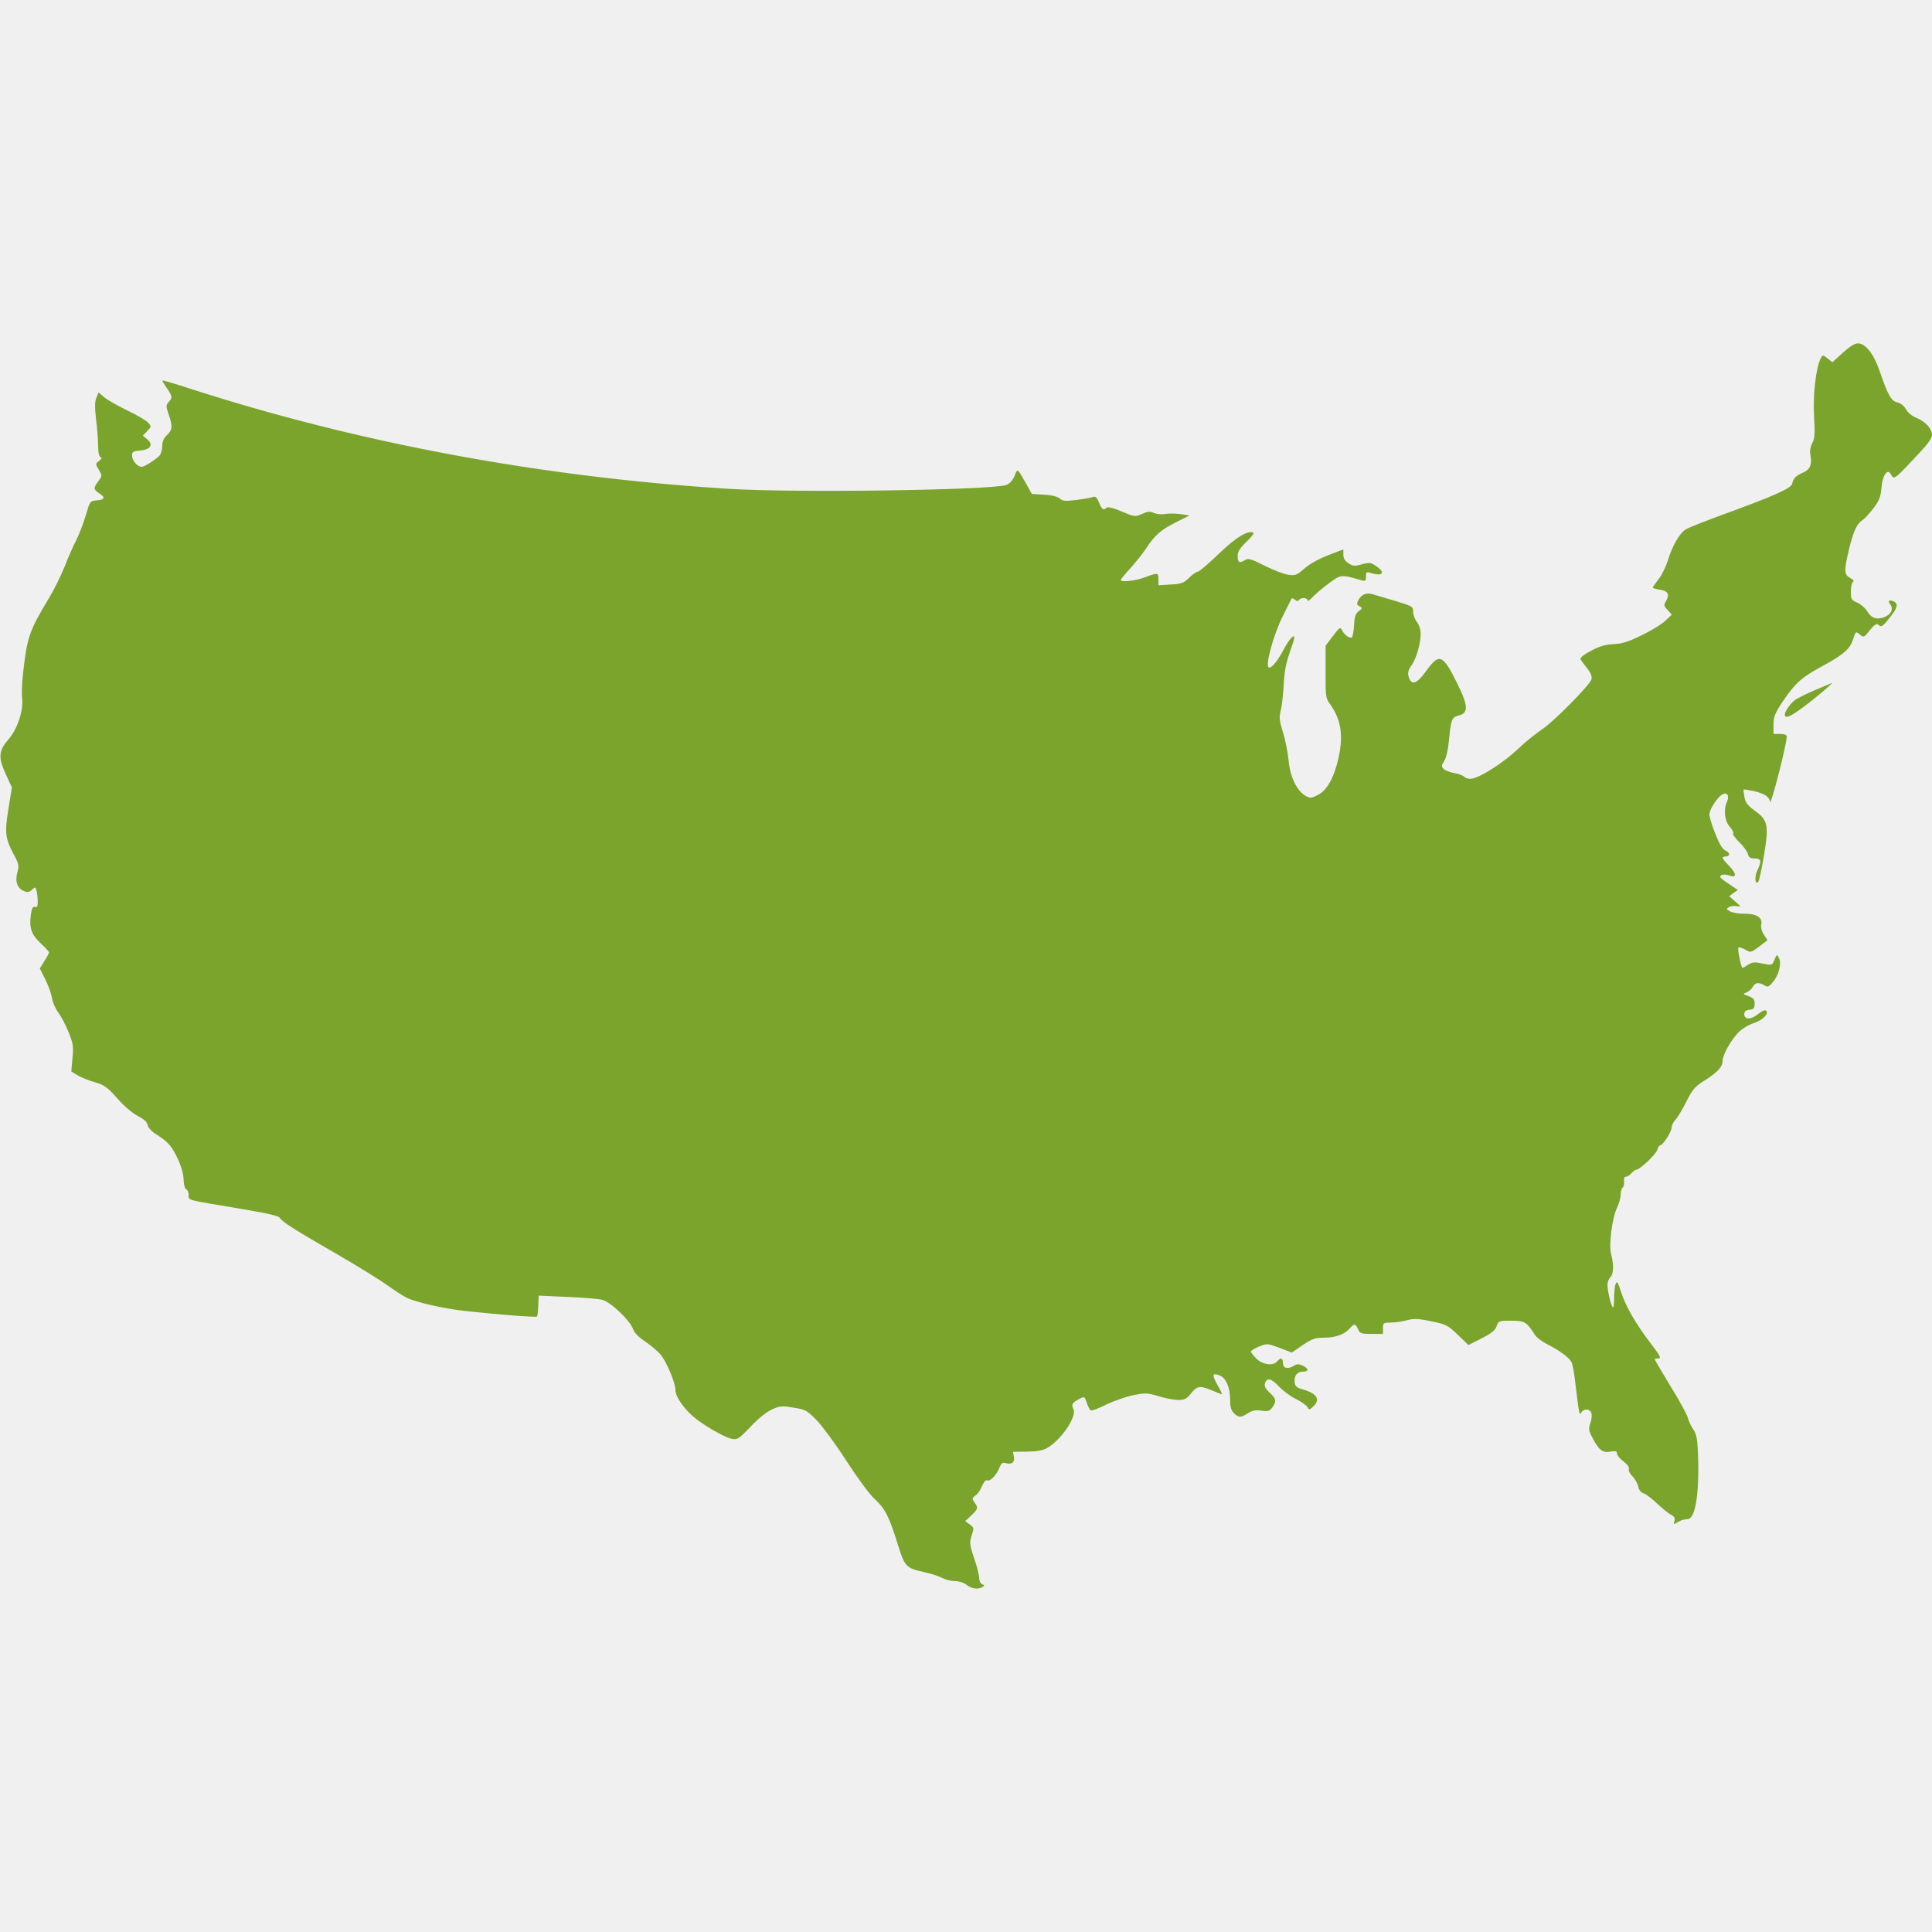
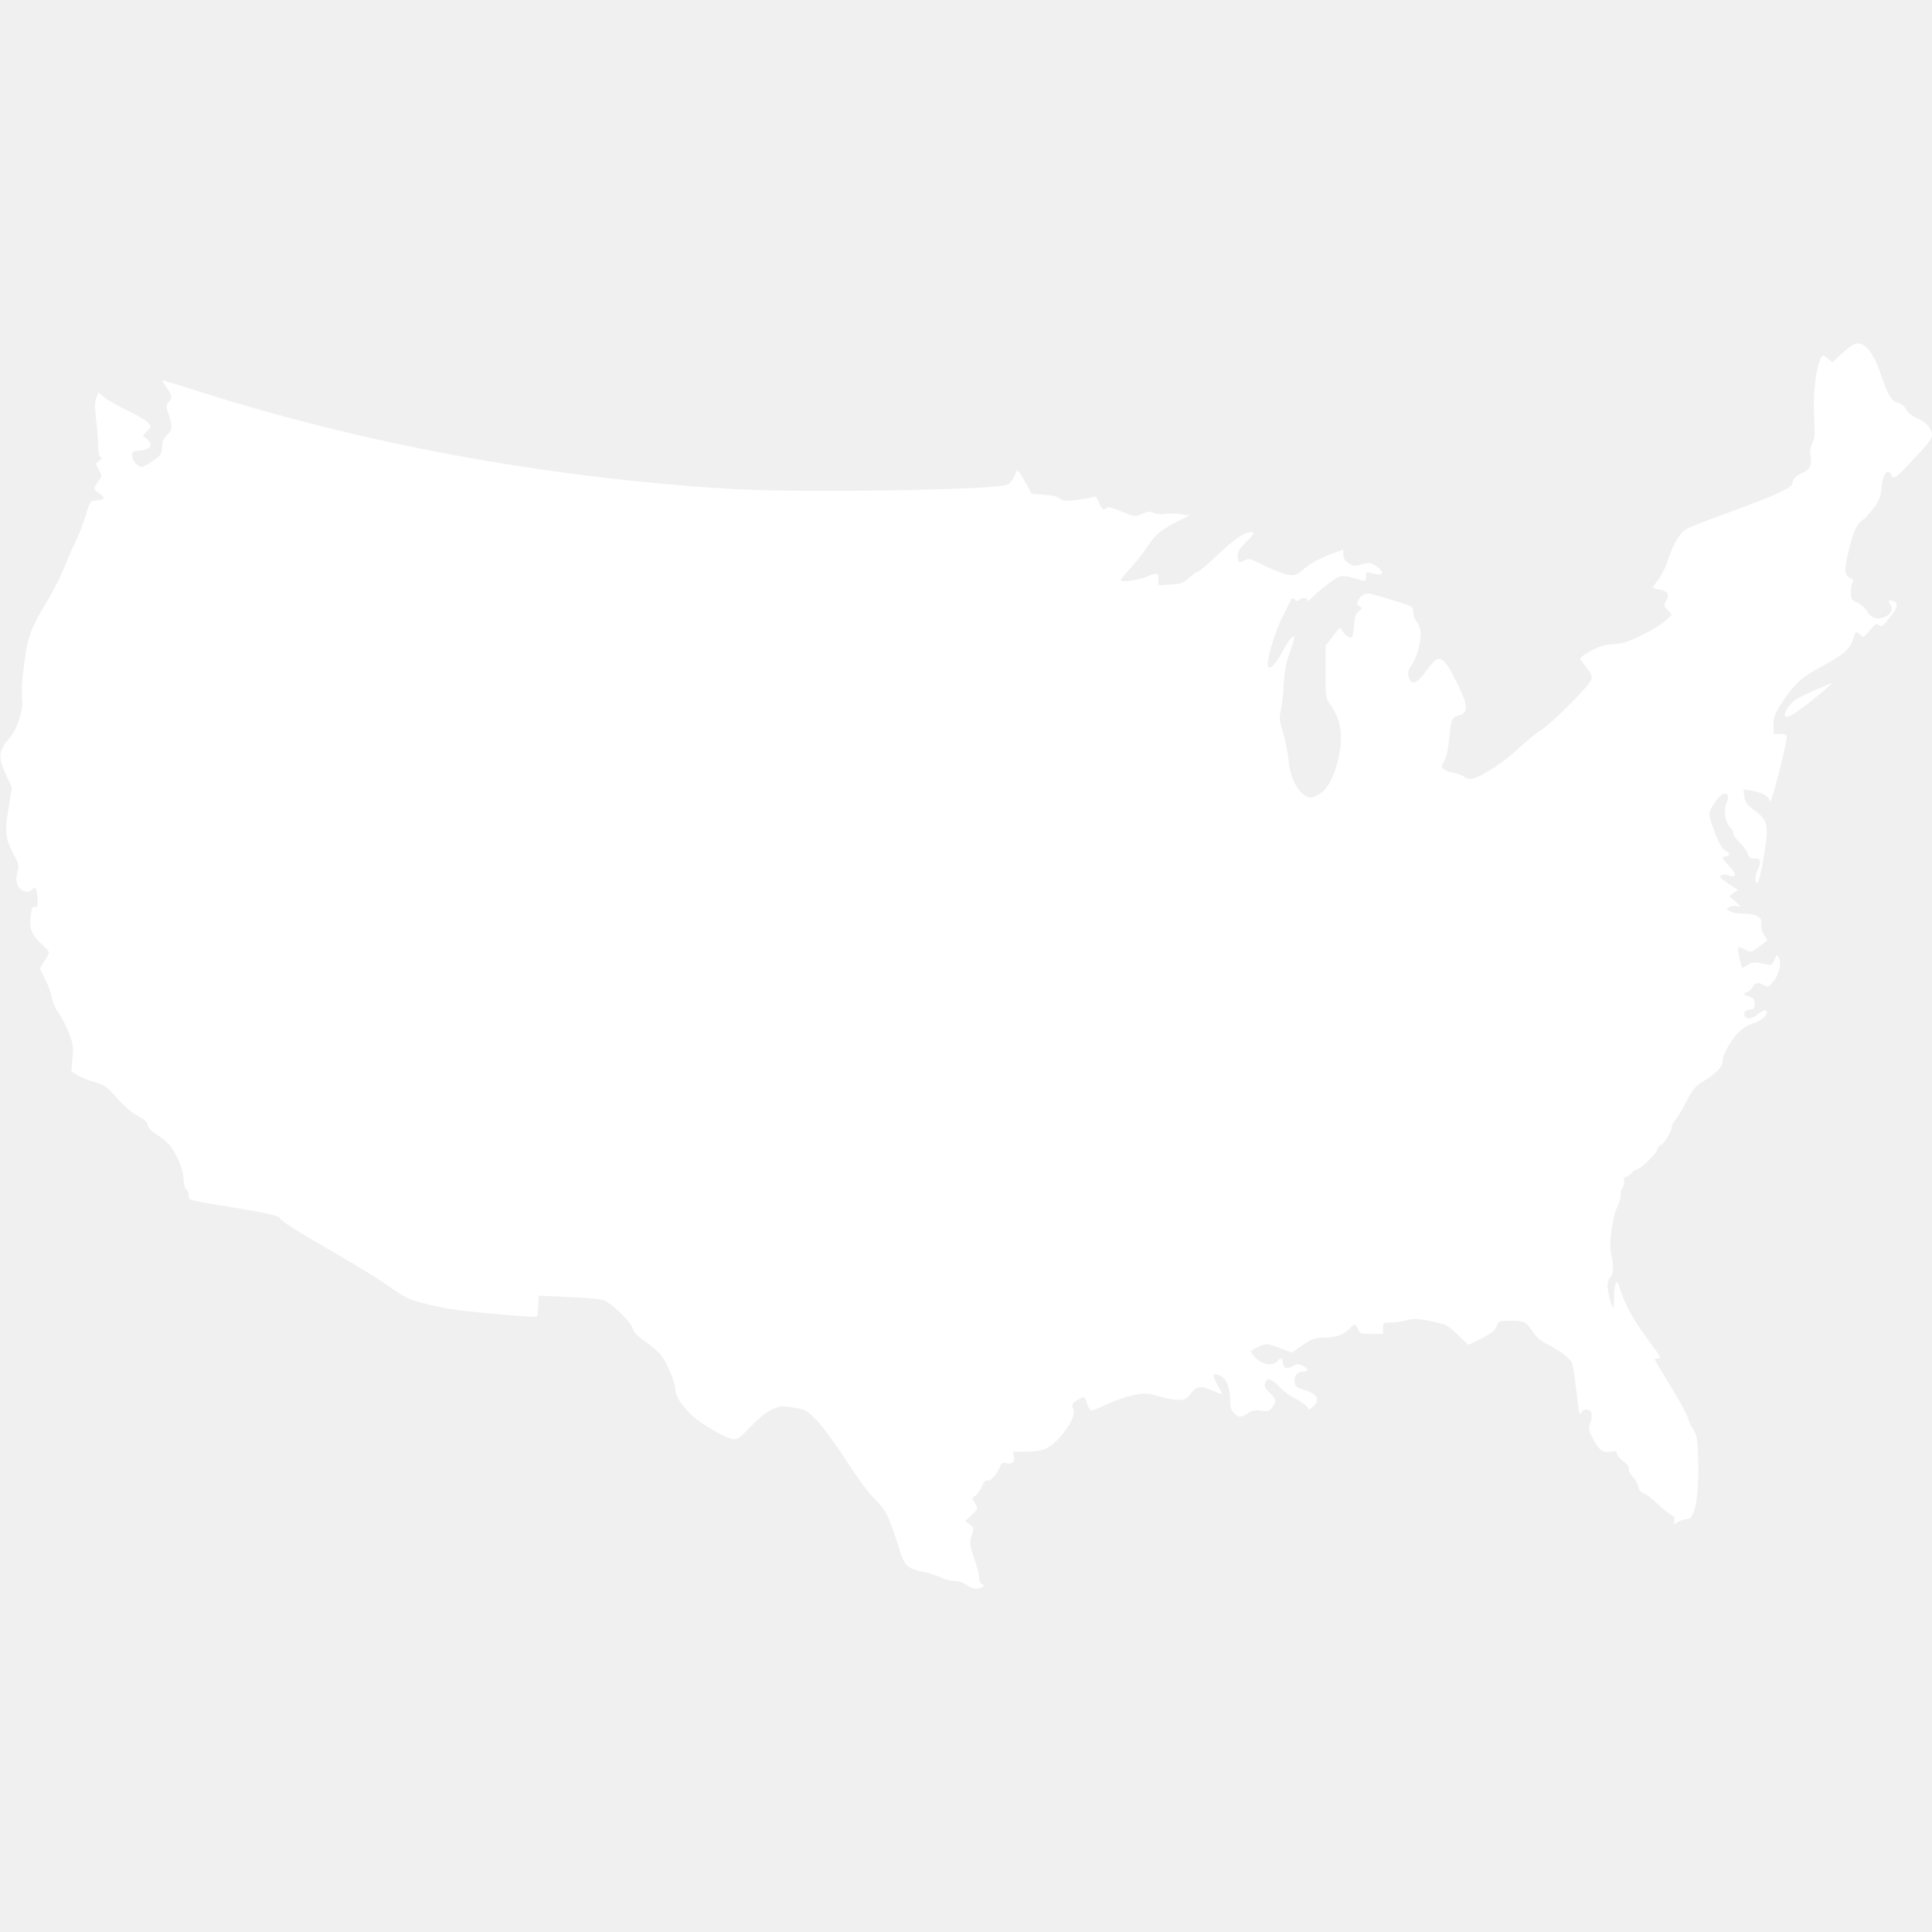
<svg xmlns="http://www.w3.org/2000/svg" version="1.0" width="1024pt" height="1024pt" viewBox="0 0 1024 1024" preserveAspectRatio="xMidYMid meet">
-   <g transform="translate(0,1024) scale(0.1,-0.1)" fill="#7aa42b" stroke="none">
+   <g transform="translate(0,1024) scale(0.1,-0.1)" fill="#ffffff" stroke="none">
    <path d="M9767 8370 l-55 -50 -25 20 c-25 20 -26 20 -36 2 -26 -48 -43 -197 -36 -309 5 -92 4 -117 -10 -142 -10 -21 -14 -43 -9 -65 9 -49 -3 -76 -40 -91 -37 -16 -52 -31 -57 -59 -5 -24 -97 -65 -358 -160 -101 -37 -195 -74 -208 -83 -32 -21 -71 -89 -93 -164 -11 -34 -33 -79 -50 -100 -16 -21 -30 -40 -30 -43 0 -3 18 -9 40 -12 43 -7 51 -26 28 -64 -10 -16 -9 -23 11 -43 l22 -25 -33 -31 c-18 -18 -75 -53 -125 -77 -73 -36 -105 -46 -151 -48 -43 -2 -74 -11 -120 -36 -37 -19 -59 -37 -55 -44 3 -6 19 -28 35 -48 21 -27 27 -44 23 -59 -11 -33 -204 -228 -265 -267 -30 -20 -86 -65 -125 -102 -70 -67 -186 -143 -238 -156 -18 -4 -34 -1 -45 8 -9 9 -35 18 -56 21 -22 4 -46 13 -54 21 -13 13 -13 18 2 41 11 17 21 60 26 113 10 107 15 120 49 129 55 13 54 50 -4 168 -77 156 -96 165 -162 74 -54 -76 -84 -86 -98 -32 -4 19 0 35 16 56 25 34 49 116 49 168 0 21 -8 47 -20 62 -11 14 -20 38 -20 54 0 28 -3 30 -92 57 -51 15 -106 32 -122 36 -33 11 -60 0 -77 -32 -9 -17 -8 -23 6 -31 17 -9 17 -11 -3 -26 -17 -12 -23 -29 -25 -73 -2 -32 -7 -61 -11 -65 -10 -10 -39 10 -52 35 -10 20 -13 19 -49 -29 l-39 -51 0 -138 c-1 -125 1 -141 20 -167 60 -81 75 -165 50 -283 -23 -107 -61 -178 -110 -203 -35 -18 -41 -19 -65 -6 -47 27 -83 100 -91 187 -4 42 -17 110 -30 150 -19 62 -21 80 -12 115 6 23 13 85 16 137 3 68 12 115 30 166 14 39 26 77 26 84 0 23 -29 -10 -61 -71 -33 -61 -65 -97 -76 -85 -16 15 28 174 74 266 26 52 48 97 50 99 1 2 9 -2 17 -8 10 -8 16 -9 21 -1 9 14 45 13 45 -2 0 -7 10 -1 23 13 12 14 51 48 86 74 70 52 66 51 179 19 19 -5 22 -3 22 21 0 23 3 25 23 19 63 -21 84 -1 33 34 -30 21 -37 22 -78 11 -38 -11 -48 -10 -71 6 -19 12 -27 26 -27 45 l0 28 -81 -31 c-49 -19 -99 -47 -125 -70 -41 -36 -48 -39 -87 -33 -23 3 -79 25 -125 48 -70 36 -86 40 -102 30 -31 -19 -40 -14 -40 20 0 24 10 41 47 77 27 25 42 46 35 49 -32 10 -91 -26 -183 -114 -54 -52 -103 -94 -110 -94 -7 0 -28 -14 -46 -32 -29 -28 -41 -33 -98 -36 l-65 -4 0 31 c0 37 -4 37 -72 11 -50 -19 -128 -27 -128 -14 0 3 23 32 52 63 28 31 66 79 84 106 44 68 77 97 159 138 l70 35 -47 7 c-27 4 -63 4 -82 1 -19 -4 -45 -1 -60 5 -21 10 -33 9 -63 -5 -37 -16 -39 -16 -108 13 -44 19 -74 26 -80 20 -16 -16 -24 -10 -40 27 -11 28 -19 35 -32 30 -10 -4 -49 -11 -88 -16 -59 -7 -73 -6 -88 8 -12 10 -42 18 -83 20 l-65 4 -29 52 c-50 88 -46 85 -63 43 -10 -23 -26 -41 -42 -47 -74 -28 -1122 -43 -1470 -21 -998 62 -1967 243 -2867 534 -76 25 -138 43 -138 40 0 -2 11 -21 25 -41 29 -43 30 -50 9 -73 -15 -17 -15 -22 0 -65 22 -64 20 -83 -9 -110 -17 -16 -25 -34 -25 -57 0 -18 -6 -40 -12 -49 -15 -18 -66 -52 -90 -61 -23 -8 -58 28 -58 59 0 20 6 23 41 26 56 4 74 31 40 59 l-24 20 23 24 c23 24 23 25 4 46 -10 11 -60 40 -110 64 -50 24 -104 55 -121 69 l-31 26 -11 -28 c-9 -21 -9 -50 -2 -113 6 -46 11 -109 11 -140 0 -37 5 -59 13 -62 8 -3 6 -9 -8 -20 -20 -15 -20 -16 -1 -47 18 -32 18 -32 -3 -61 -27 -36 -26 -43 4 -63 35 -23 31 -34 -11 -38 -37 -3 -37 -4 -59 -78 -12 -41 -35 -102 -52 -135 -17 -33 -45 -97 -62 -142 -18 -44 -54 -118 -82 -164 -107 -178 -116 -206 -139 -418 -4 -41 -5 -91 -3 -112 9 -61 -25 -164 -70 -215 -54 -62 -58 -97 -17 -186 l33 -72 -18 -111 c-21 -128 -17 -160 27 -242 28 -52 30 -62 20 -97 -13 -49 -1 -82 33 -98 20 -9 28 -8 44 6 17 16 19 16 25 -6 3 -13 6 -38 6 -57 0 -25 -4 -32 -14 -28 -11 5 -17 -5 -22 -38 -10 -72 1 -107 51 -154 25 -23 45 -45 45 -49 0 -4 -11 -25 -25 -46 l-24 -39 28 -56 c16 -31 32 -75 36 -98 3 -23 19 -60 35 -81 16 -22 40 -69 55 -106 23 -58 25 -74 19 -135 l-6 -70 33 -20 c19 -12 60 -28 92 -37 50 -15 65 -25 119 -86 36 -41 81 -79 109 -93 32 -17 49 -32 51 -47 2 -12 19 -32 38 -45 70 -44 86 -62 119 -128 21 -44 33 -85 34 -116 1 -28 7 -51 15 -53 6 -3 12 -16 12 -30 0 -29 -17 -24 265 -71 149 -25 212 -39 218 -50 11 -20 78 -63 311 -197 105 -61 220 -132 256 -158 36 -26 83 -57 105 -68 52 -25 195 -58 315 -71 177 -19 370 -34 376 -29 3 3 6 30 7 58 l2 53 150 -7 c83 -3 166 -10 186 -15 44 -10 149 -110 164 -155 7 -20 29 -43 67 -68 31 -21 68 -53 83 -72 32 -43 75 -147 75 -184 0 -33 40 -92 93 -139 50 -44 166 -111 205 -119 30 -6 37 -2 100 64 41 44 86 79 114 92 43 19 54 20 115 9 64 -10 71 -15 124 -69 30 -32 100 -127 154 -211 58 -90 120 -175 151 -204 58 -55 75 -90 123 -242 36 -117 44 -125 141 -146 36 -8 79 -22 95 -31 17 -9 46 -16 66 -16 21 0 47 -8 62 -20 26 -21 63 -26 85 -11 11 7 11 9 -2 14 -9 4 -16 18 -16 33 0 15 -12 62 -27 105 -24 73 -25 82 -13 120 13 39 13 42 -10 59 l-24 18 32 30 c36 34 38 39 17 69 -14 20 -14 23 5 36 11 7 27 30 35 51 9 20 20 34 26 30 14 -9 48 24 65 64 10 26 18 32 32 28 33 -11 52 3 46 32 l-5 27 73 1 c46 0 84 6 104 17 74 39 164 169 143 208 -12 24 -6 35 31 54 28 15 29 14 40 -20 6 -19 16 -37 21 -40 5 -4 42 10 81 30 40 19 105 42 143 50 66 13 75 13 135 -5 36 -11 83 -20 105 -20 34 0 44 5 68 35 32 40 48 42 112 15 26 -11 49 -20 51 -20 3 0 -7 22 -23 49 -31 56 -28 66 11 51 34 -13 56 -63 56 -130 0 -37 5 -55 20 -70 25 -25 37 -25 75 0 22 14 39 18 71 13 35 -5 44 -2 58 18 23 33 20 46 -15 78 -23 22 -29 34 -24 50 10 31 33 26 74 -18 20 -21 59 -51 88 -65 29 -14 56 -34 62 -43 9 -17 11 -17 30 1 41 37 23 69 -51 91 -35 10 -44 17 -46 39 -4 34 13 56 44 56 32 0 31 17 -2 32 -20 9 -30 9 -45 0 -33 -21 -59 -15 -59 13 0 28 -12 32 -30 10 -21 -26 -78 -19 -111 14 -16 16 -29 33 -29 38 0 4 19 16 43 26 43 17 44 17 109 -7 l65 -25 58 40 c49 33 65 39 112 39 61 0 109 17 137 49 24 27 30 27 44 -4 10 -23 17 -25 72 -25 l60 0 0 30 c0 28 2 30 40 30 22 0 60 5 85 12 38 10 59 10 130 -5 80 -16 89 -21 142 -72 l56 -54 69 35 c53 27 72 42 80 64 10 29 12 30 77 30 72 0 83 -7 124 -72 10 -16 41 -40 70 -54 63 -32 113 -69 126 -93 6 -10 15 -58 20 -107 21 -172 22 -180 32 -161 13 23 46 21 54 -3 3 -11 1 -35 -6 -53 -10 -29 -9 -38 10 -75 34 -67 56 -84 96 -76 28 5 35 3 35 -9 0 -9 15 -28 34 -42 21 -16 33 -32 29 -41 -3 -8 6 -26 20 -39 13 -14 27 -38 30 -54 4 -19 14 -32 29 -36 12 -4 45 -29 72 -55 28 -26 61 -53 74 -59 17 -9 21 -18 17 -32 -6 -19 -5 -20 17 -7 22 12 28 14 55 17 41 4 62 150 52 366 -3 61 -9 87 -25 110 -12 17 -24 44 -28 60 -4 17 -45 92 -92 168 -46 76 -84 140 -84 143 0 2 9 4 20 4 17 0 9 14 -44 84 -77 101 -133 198 -156 274 -15 47 -20 54 -27 37 -4 -11 -8 -44 -8 -72 0 -29 -2 -53 -5 -53 -9 0 -30 86 -30 119 0 16 7 34 15 41 18 15 19 69 4 124 -13 49 6 194 33 248 10 21 18 51 18 67 0 16 5 33 10 36 6 4 9 19 8 33 -2 16 2 26 8 25 7 -1 20 7 29 17 10 11 22 20 27 20 19 0 106 83 112 106 4 13 11 24 16 24 14 0 60 72 60 94 0 11 9 29 20 41 12 12 37 55 58 96 30 61 46 80 87 106 76 47 105 78 105 109 0 32 41 106 83 151 17 18 52 40 79 49 50 16 85 51 69 67 -6 6 -22 -1 -42 -17 -37 -31 -74 -32 -74 -1 0 14 8 21 28 23 22 3 27 8 27 32 0 23 -6 30 -32 40 -31 11 -32 12 -11 20 12 5 27 18 33 29 12 24 31 26 61 9 18 -11 23 -10 44 15 33 37 49 100 34 129 -11 21 -12 21 -24 -9 -13 -30 -13 -30 -63 -20 -42 9 -54 8 -76 -6 -14 -9 -27 -17 -30 -17 -8 0 -28 101 -22 108 4 3 20 -2 36 -11 29 -17 29 -17 74 16 l44 34 -19 29 c-12 19 -17 38 -14 55 8 36 -26 57 -90 56 -28 0 -61 5 -74 12 -22 12 -23 14 -7 23 10 6 29 8 42 5 24 -4 23 -3 -8 24 l-33 29 23 17 23 16 -52 35 c-42 28 -49 36 -36 43 9 5 26 5 41 -1 41 -15 42 8 2 49 -39 40 -44 51 -22 51 26 0 28 20 3 31 -18 8 -33 33 -56 91 -17 43 -31 89 -31 101 0 27 43 93 70 107 26 14 38 -11 22 -43 -18 -38 -10 -103 17 -130 12 -14 21 -30 17 -35 -3 -5 12 -26 34 -47 21 -21 41 -48 44 -61 5 -19 13 -24 36 -24 35 0 38 -13 14 -64 -16 -33 -12 -79 5 -60 5 5 18 67 30 137 27 162 22 190 -48 240 -38 28 -50 43 -55 72 -4 20 -6 38 -4 40 2 2 26 -2 54 -8 56 -13 83 -31 85 -56 2 -35 89 302 89 345 0 9 -12 14 -35 14 l-35 0 0 49 c0 42 7 60 49 123 67 99 100 128 211 188 112 61 146 91 162 142 13 43 15 44 39 22 16 -14 20 -12 50 26 22 27 36 37 43 30 17 -17 24 -12 65 40 40 50 44 73 14 84 -22 9 -28 -1 -14 -18 18 -22 5 -52 -29 -66 -41 -17 -72 -7 -94 31 -10 17 -34 37 -52 45 -31 13 -34 18 -34 59 0 24 5 47 11 51 8 4 2 12 -15 21 -32 17 -33 38 -6 151 23 95 42 137 71 155 11 6 37 35 58 62 31 41 39 61 43 108 5 67 31 106 49 75 18 -33 14 -37 160 120 37 39 59 71 59 86 0 34 -34 71 -80 90 -25 10 -48 28 -58 47 -10 18 -28 32 -45 36 -33 7 -50 37 -93 162 -32 95 -76 151 -117 151 -17 0 -44 -17 -80 -50z" />
    <path d="M9619 6582 c-47 -20 -94 -44 -105 -52 -25 -19 -54 -60 -54 -77 0 -24 27 -13 92 35 60 43 166 133 157 132 -2 -1 -43 -18 -90 -38z" />
  </g>
</svg>
